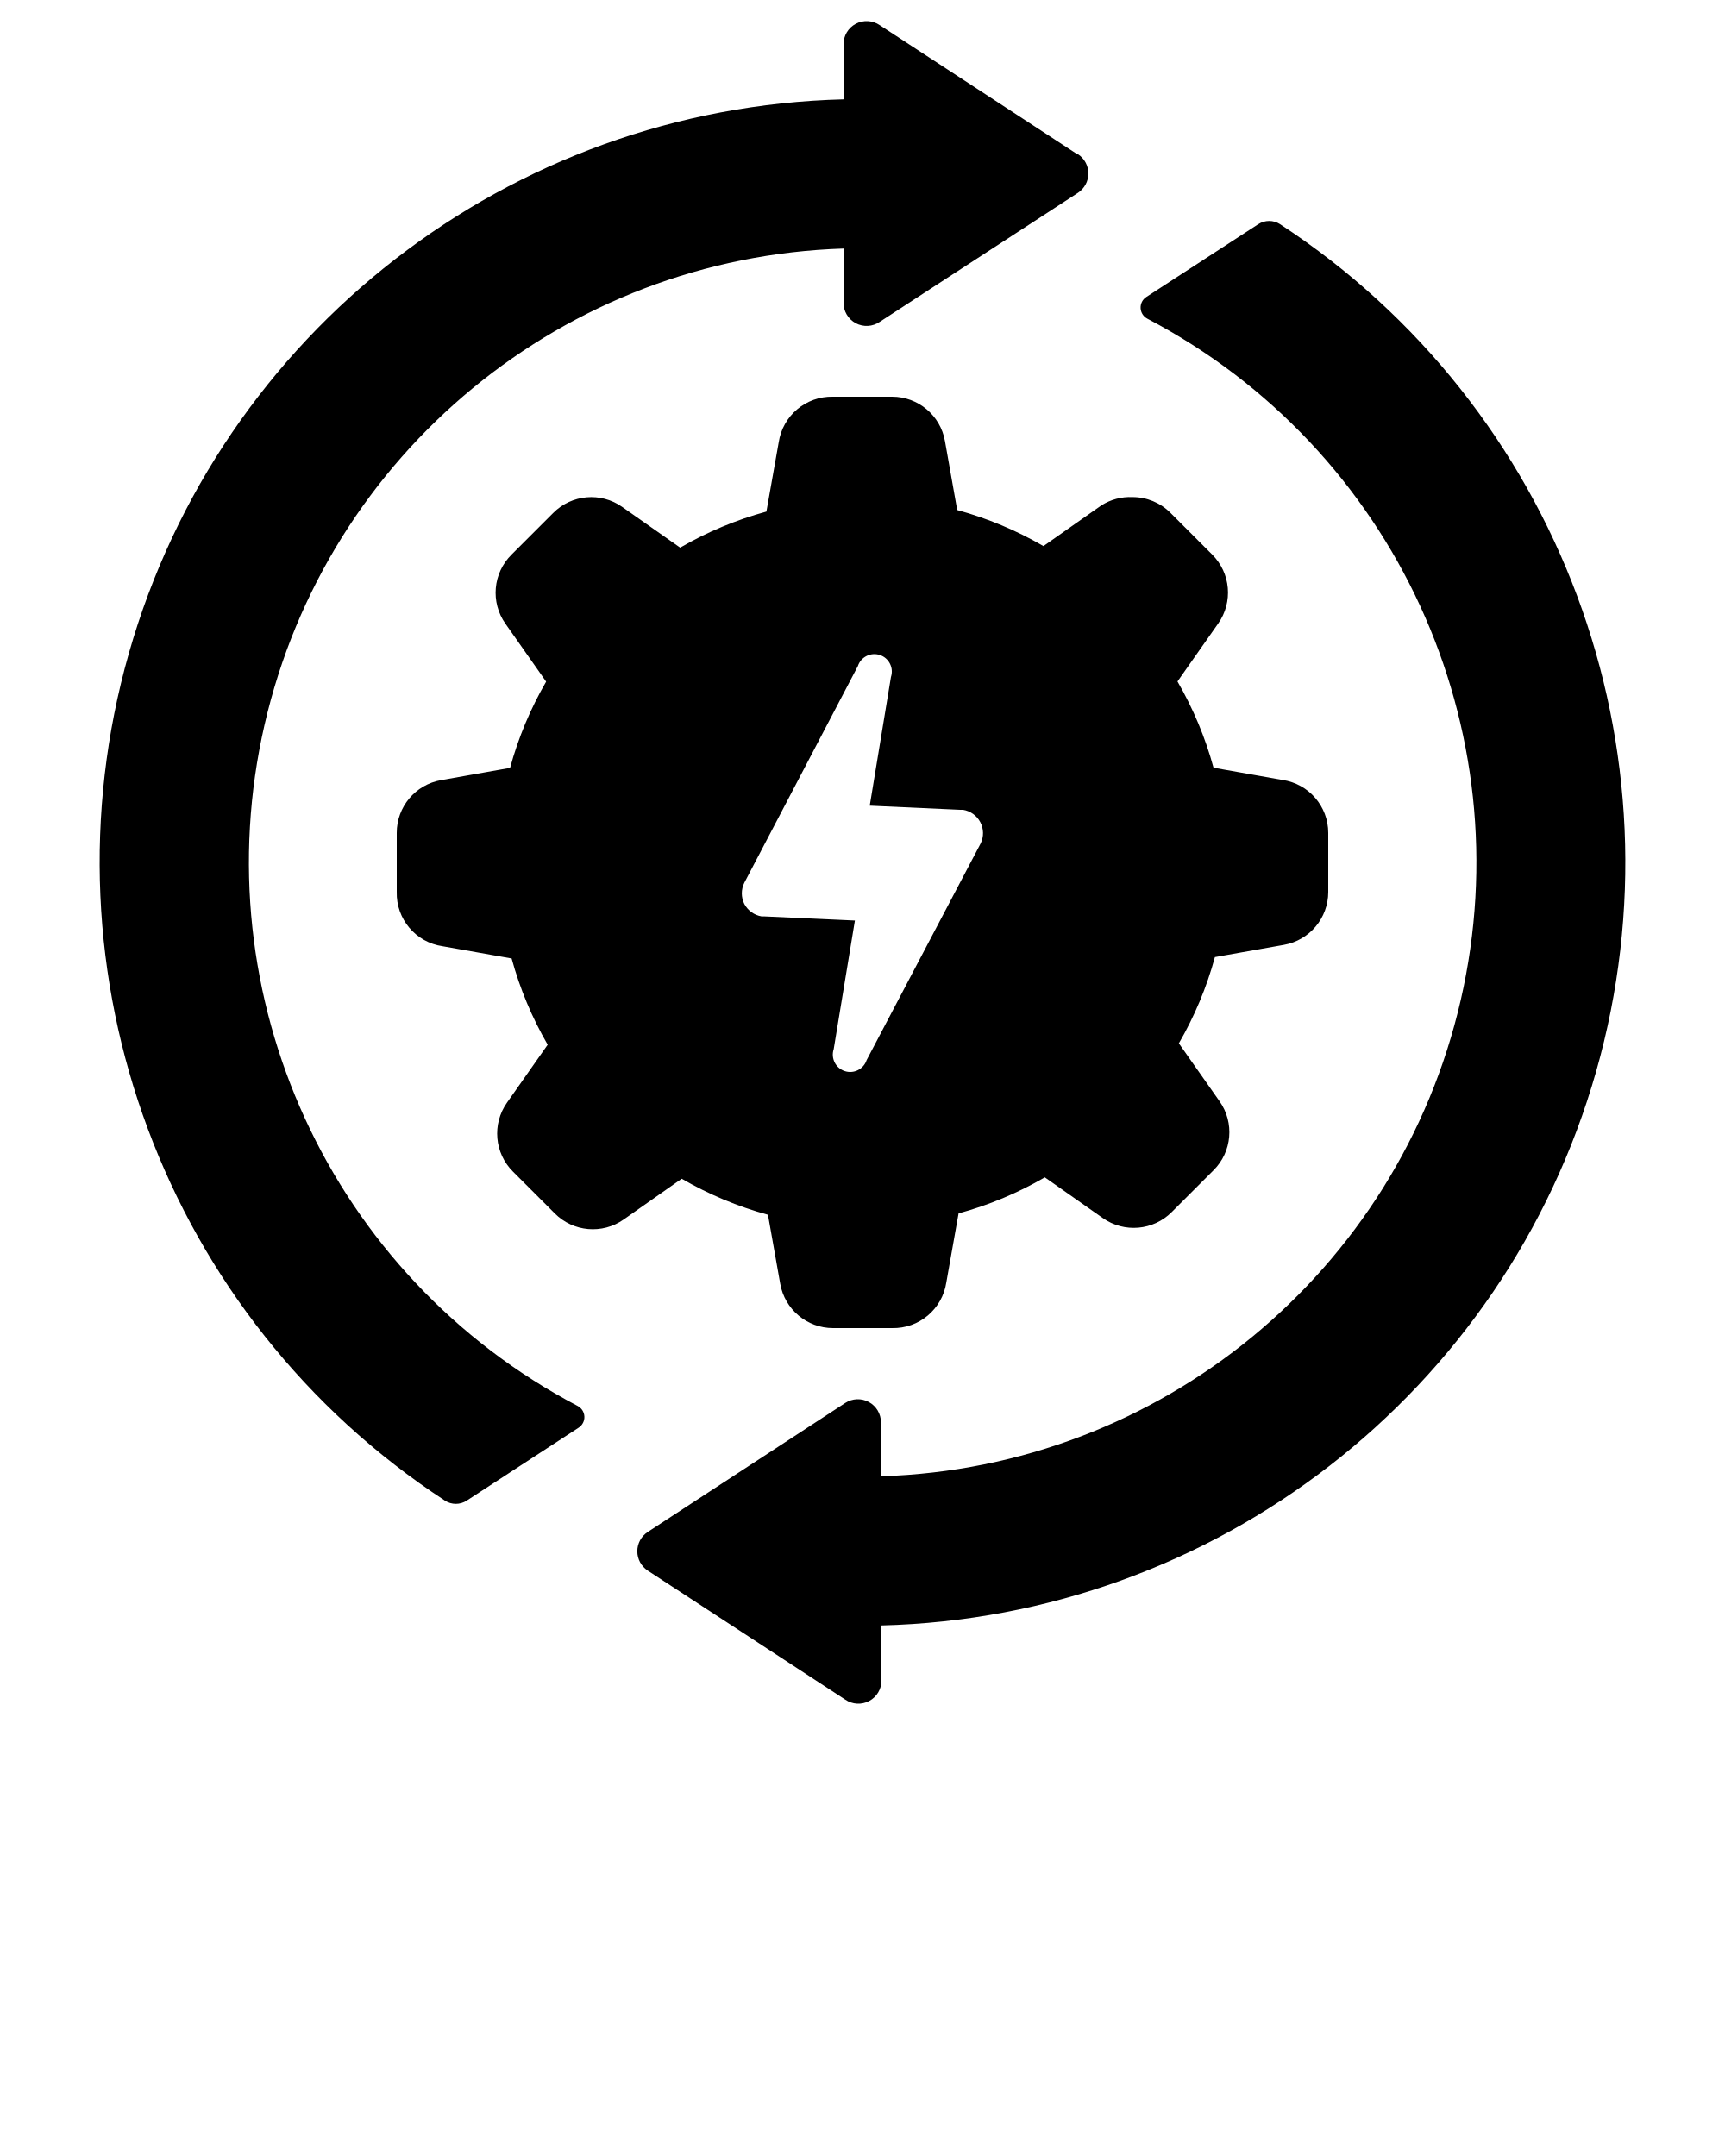
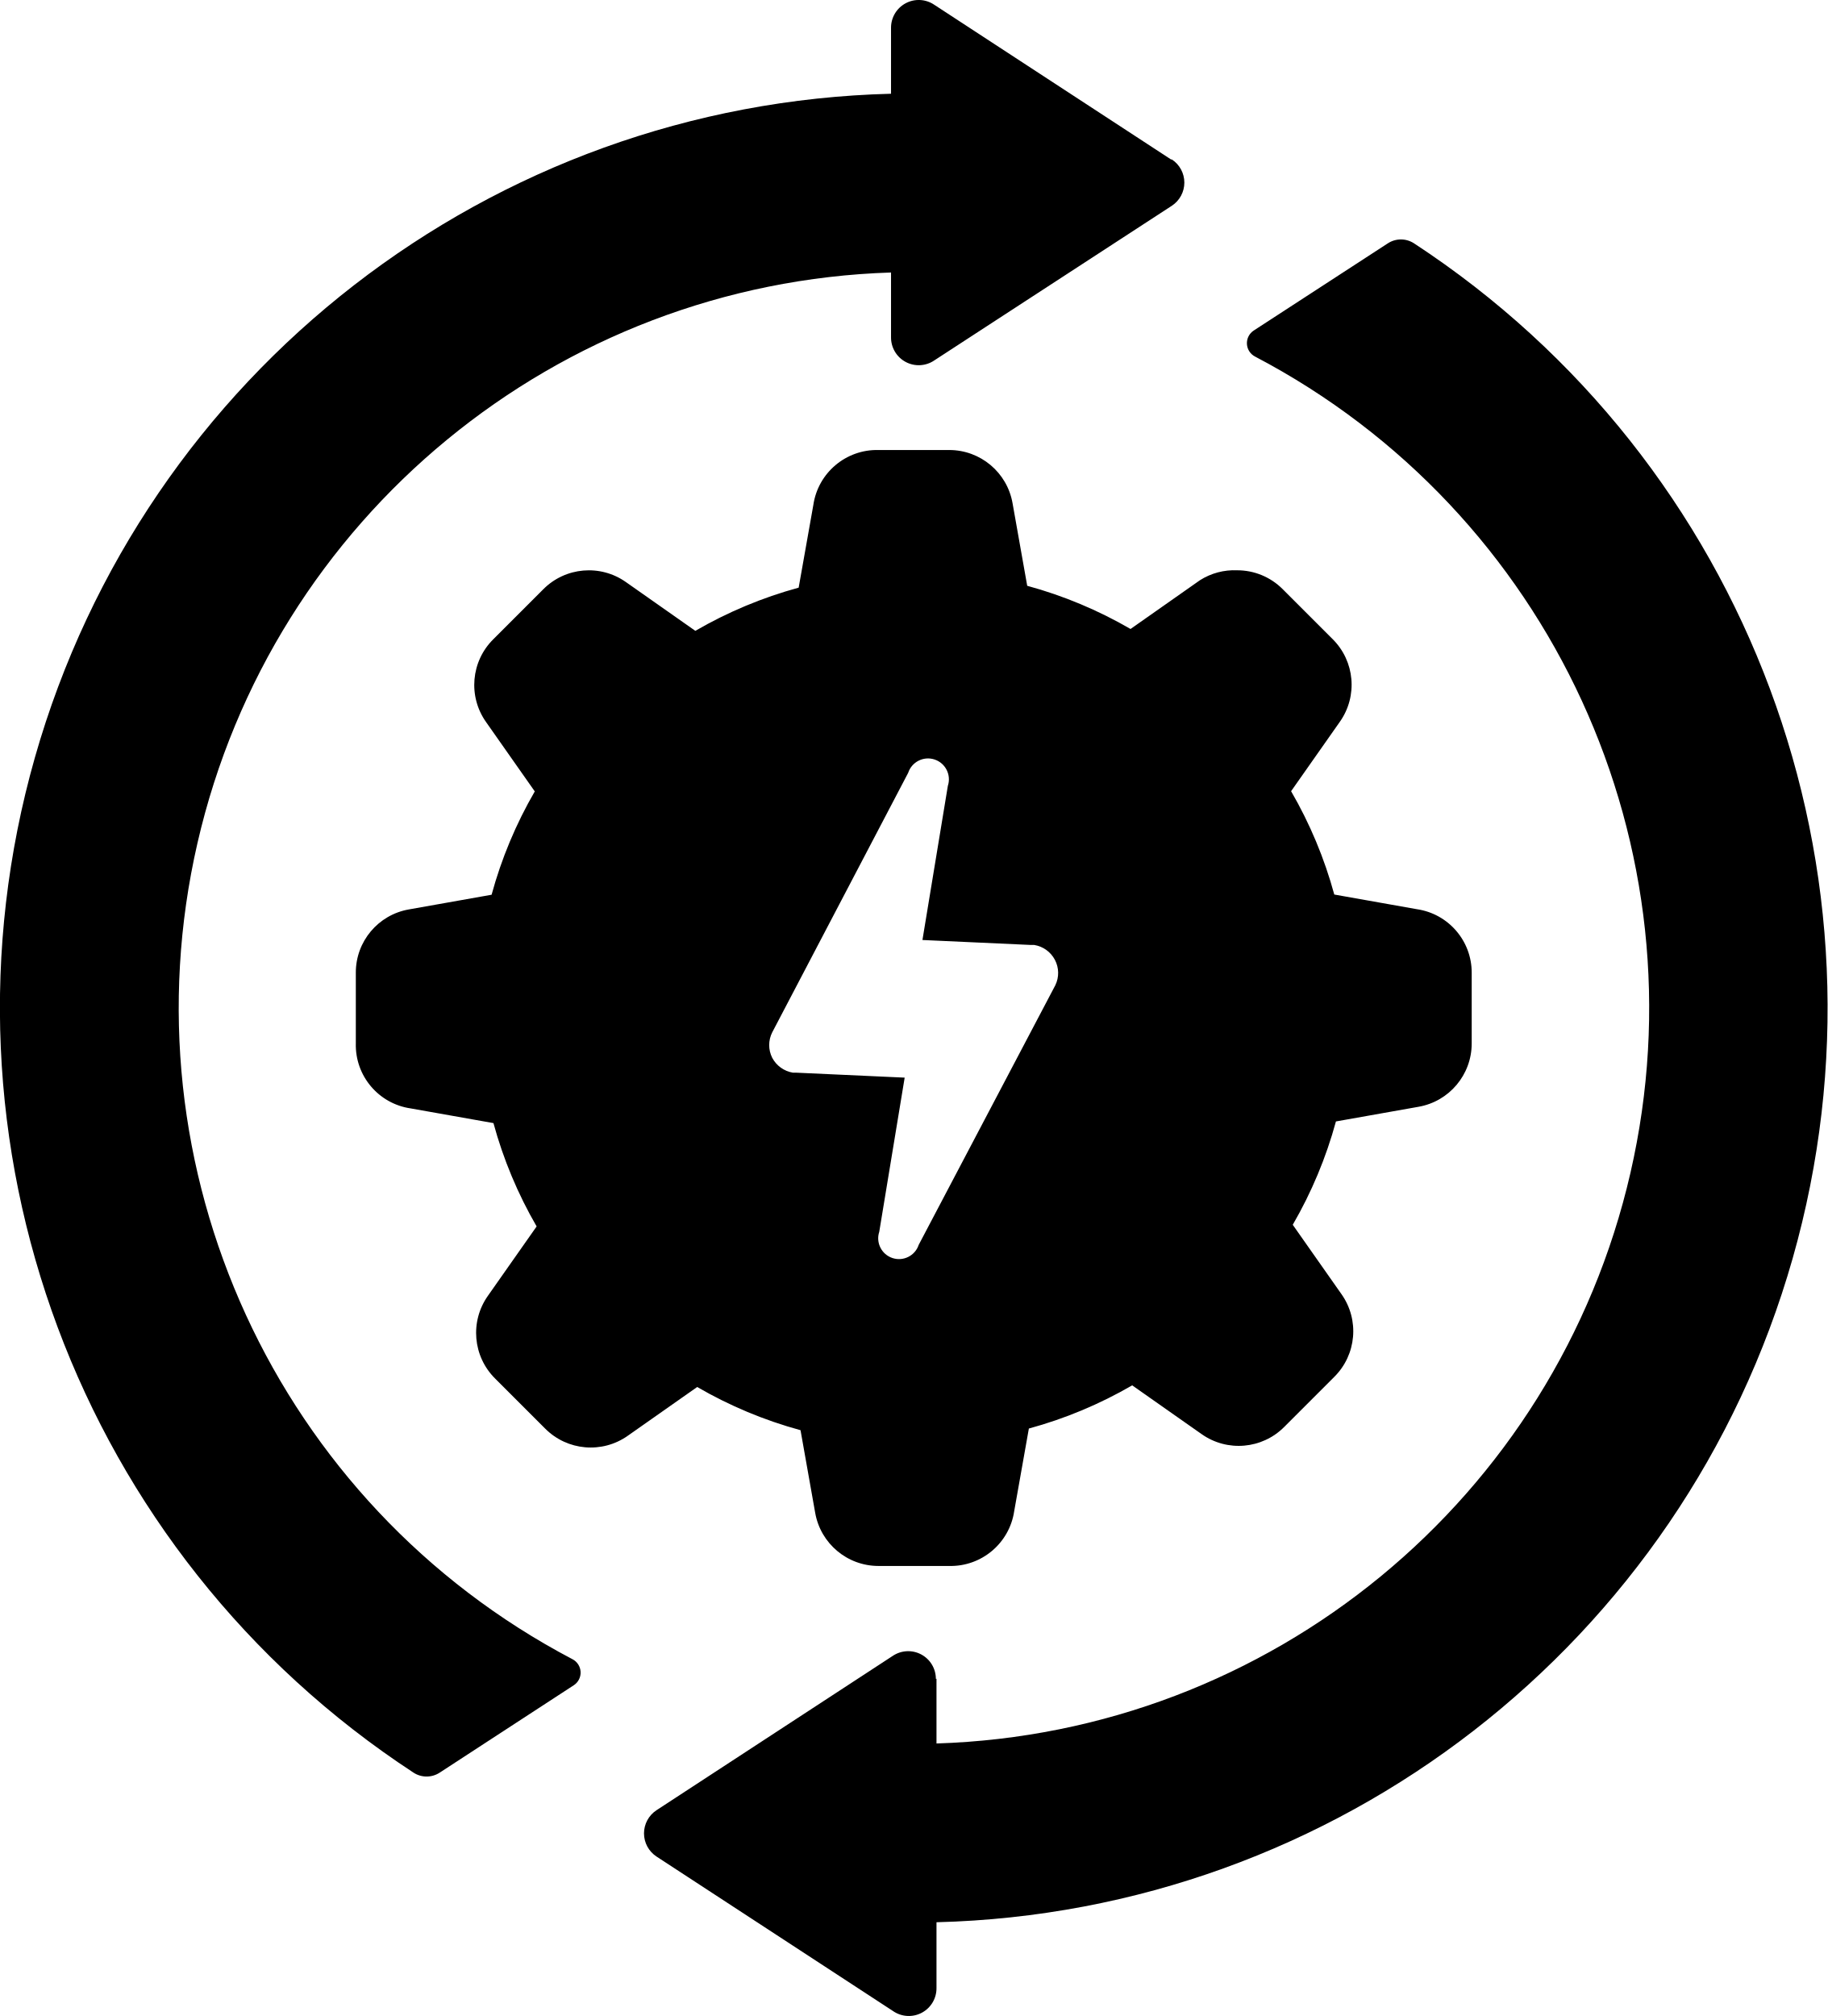
- <svg xmlns="http://www.w3.org/2000/svg" data-name="Layer 1" viewBox="0 0 100 125" x="0px" y="0px">
+ <svg xmlns="http://www.w3.org/2000/svg" viewBox="5.781 1.224 88.439 97.553">
  <path d="M51.1,82.46v3.13A35.6,35.6,0,0,0,66.52,18.48a.73.73,0,0,1-.07-1.26L72.94,13a1.16,1.16,0,0,1,1.27,0A44.24,44.24,0,0,1,51.1,94.24v3.18A1.34,1.34,0,0,1,49,98.54L37.55,91.06a1.34,1.34,0,0,1,0-2.24L49,81.34a1.34,1.34,0,0,1,2.07,1.12ZM62.45,8.94,51,1.46A1.34,1.34,0,0,0,48.9,2.58V5.76A44.24,44.24,0,0,0,25.79,87a1.16,1.16,0,0,0,1.27,0l6.49-4.23a.73.73,0,0,0-.07-1.26A35.6,35.6,0,0,1,48.9,14.41v3.13A1.34,1.34,0,0,0,51,18.66l11.49-7.48a1.34,1.34,0,0,0,0-2.24Zm3.2,19.88a3.1,3.1,0,0,1,2.2.91l2.42,2.42a3.11,3.11,0,0,1,.35,4l-2.36,3.36a20.93,20.93,0,0,1,2.09,5l4,.71A3.1,3.1,0,0,1,77,48.29v3.43a3.11,3.11,0,0,1-2.57,3.06l-4,.71a20.94,20.94,0,0,1-2.09,5l2.36,3.36a3.11,3.11,0,0,1-.35,4l-2.42,2.42a3.11,3.11,0,0,1-4,.35l-3.36-2.36a20.9,20.9,0,0,1-5,2.09l-.71,4A3.11,3.11,0,0,1,51.71,77H48.29a3.11,3.11,0,0,1-3.06-2.57l-.71-4a20.92,20.92,0,0,1-5-2.09l-3.36,2.36a3.11,3.11,0,0,1-4-.35l-2.42-2.42a3.11,3.11,0,0,1-.35-4l2.36-3.36a20.94,20.94,0,0,1-2.09-5l-4-.71A3.1,3.1,0,0,1,23,51.71V48.29a3.1,3.1,0,0,1,2.57-3.06l4-.71a20.94,20.94,0,0,1,2.09-5l-2.36-3.36a3.11,3.11,0,0,1,.35-4l2.42-2.42a3.11,3.11,0,0,1,4-.35l3.36,2.36a20.94,20.94,0,0,1,5-2.09l.71-4A3.11,3.11,0,0,1,48.29,23h3.43a3.11,3.11,0,0,1,3.06,2.57l.71,4a20.92,20.92,0,0,1,5,2.09l3.36-2.36A3.1,3.1,0,0,1,65.65,28.82ZM56.83,47.67a1.38,1.38,0,0,0-1-.72l-.16,0-5.25-.24,1.23-7.46a1,1,0,0,0-1.92-.63L43.15,51.18a1.37,1.37,0,0,0,0,1.23,1.39,1.39,0,0,0,1,.72l.16,0,5.25.24-1.23,7.46a1,1,0,0,0,1.91.63L56.85,48.9A1.36,1.36,0,0,0,56.83,47.67Z" />
</svg>
